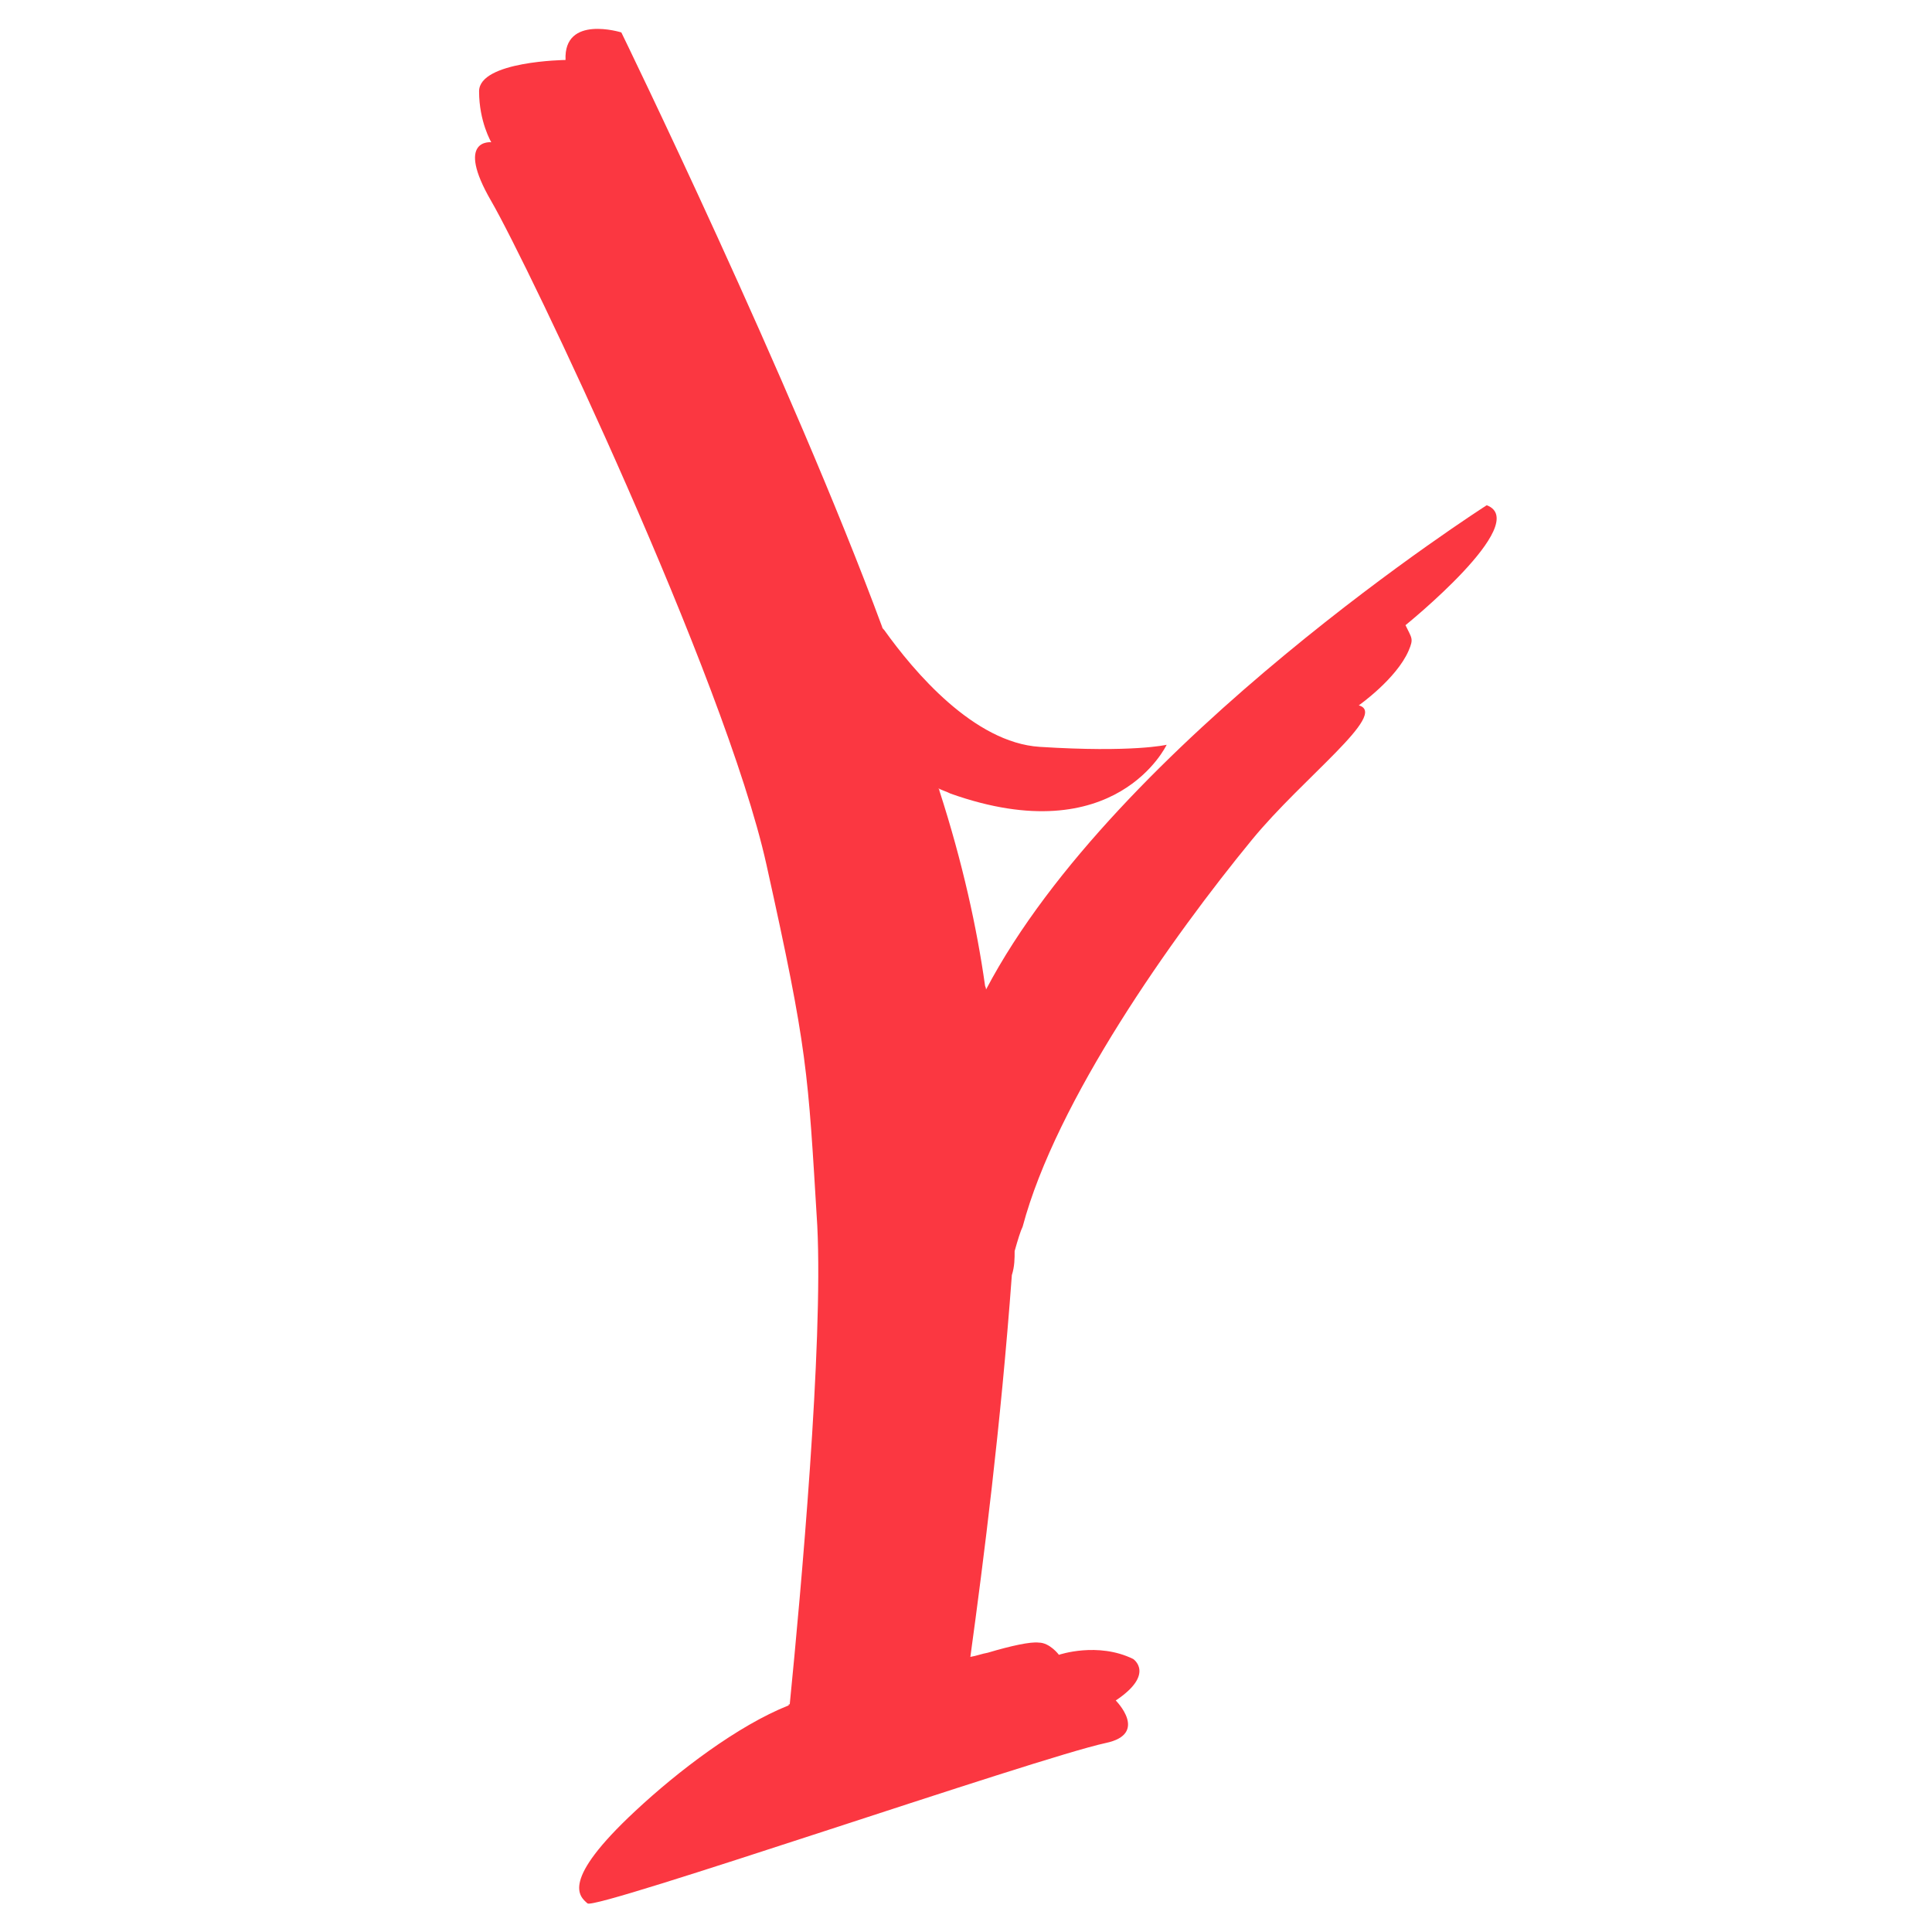
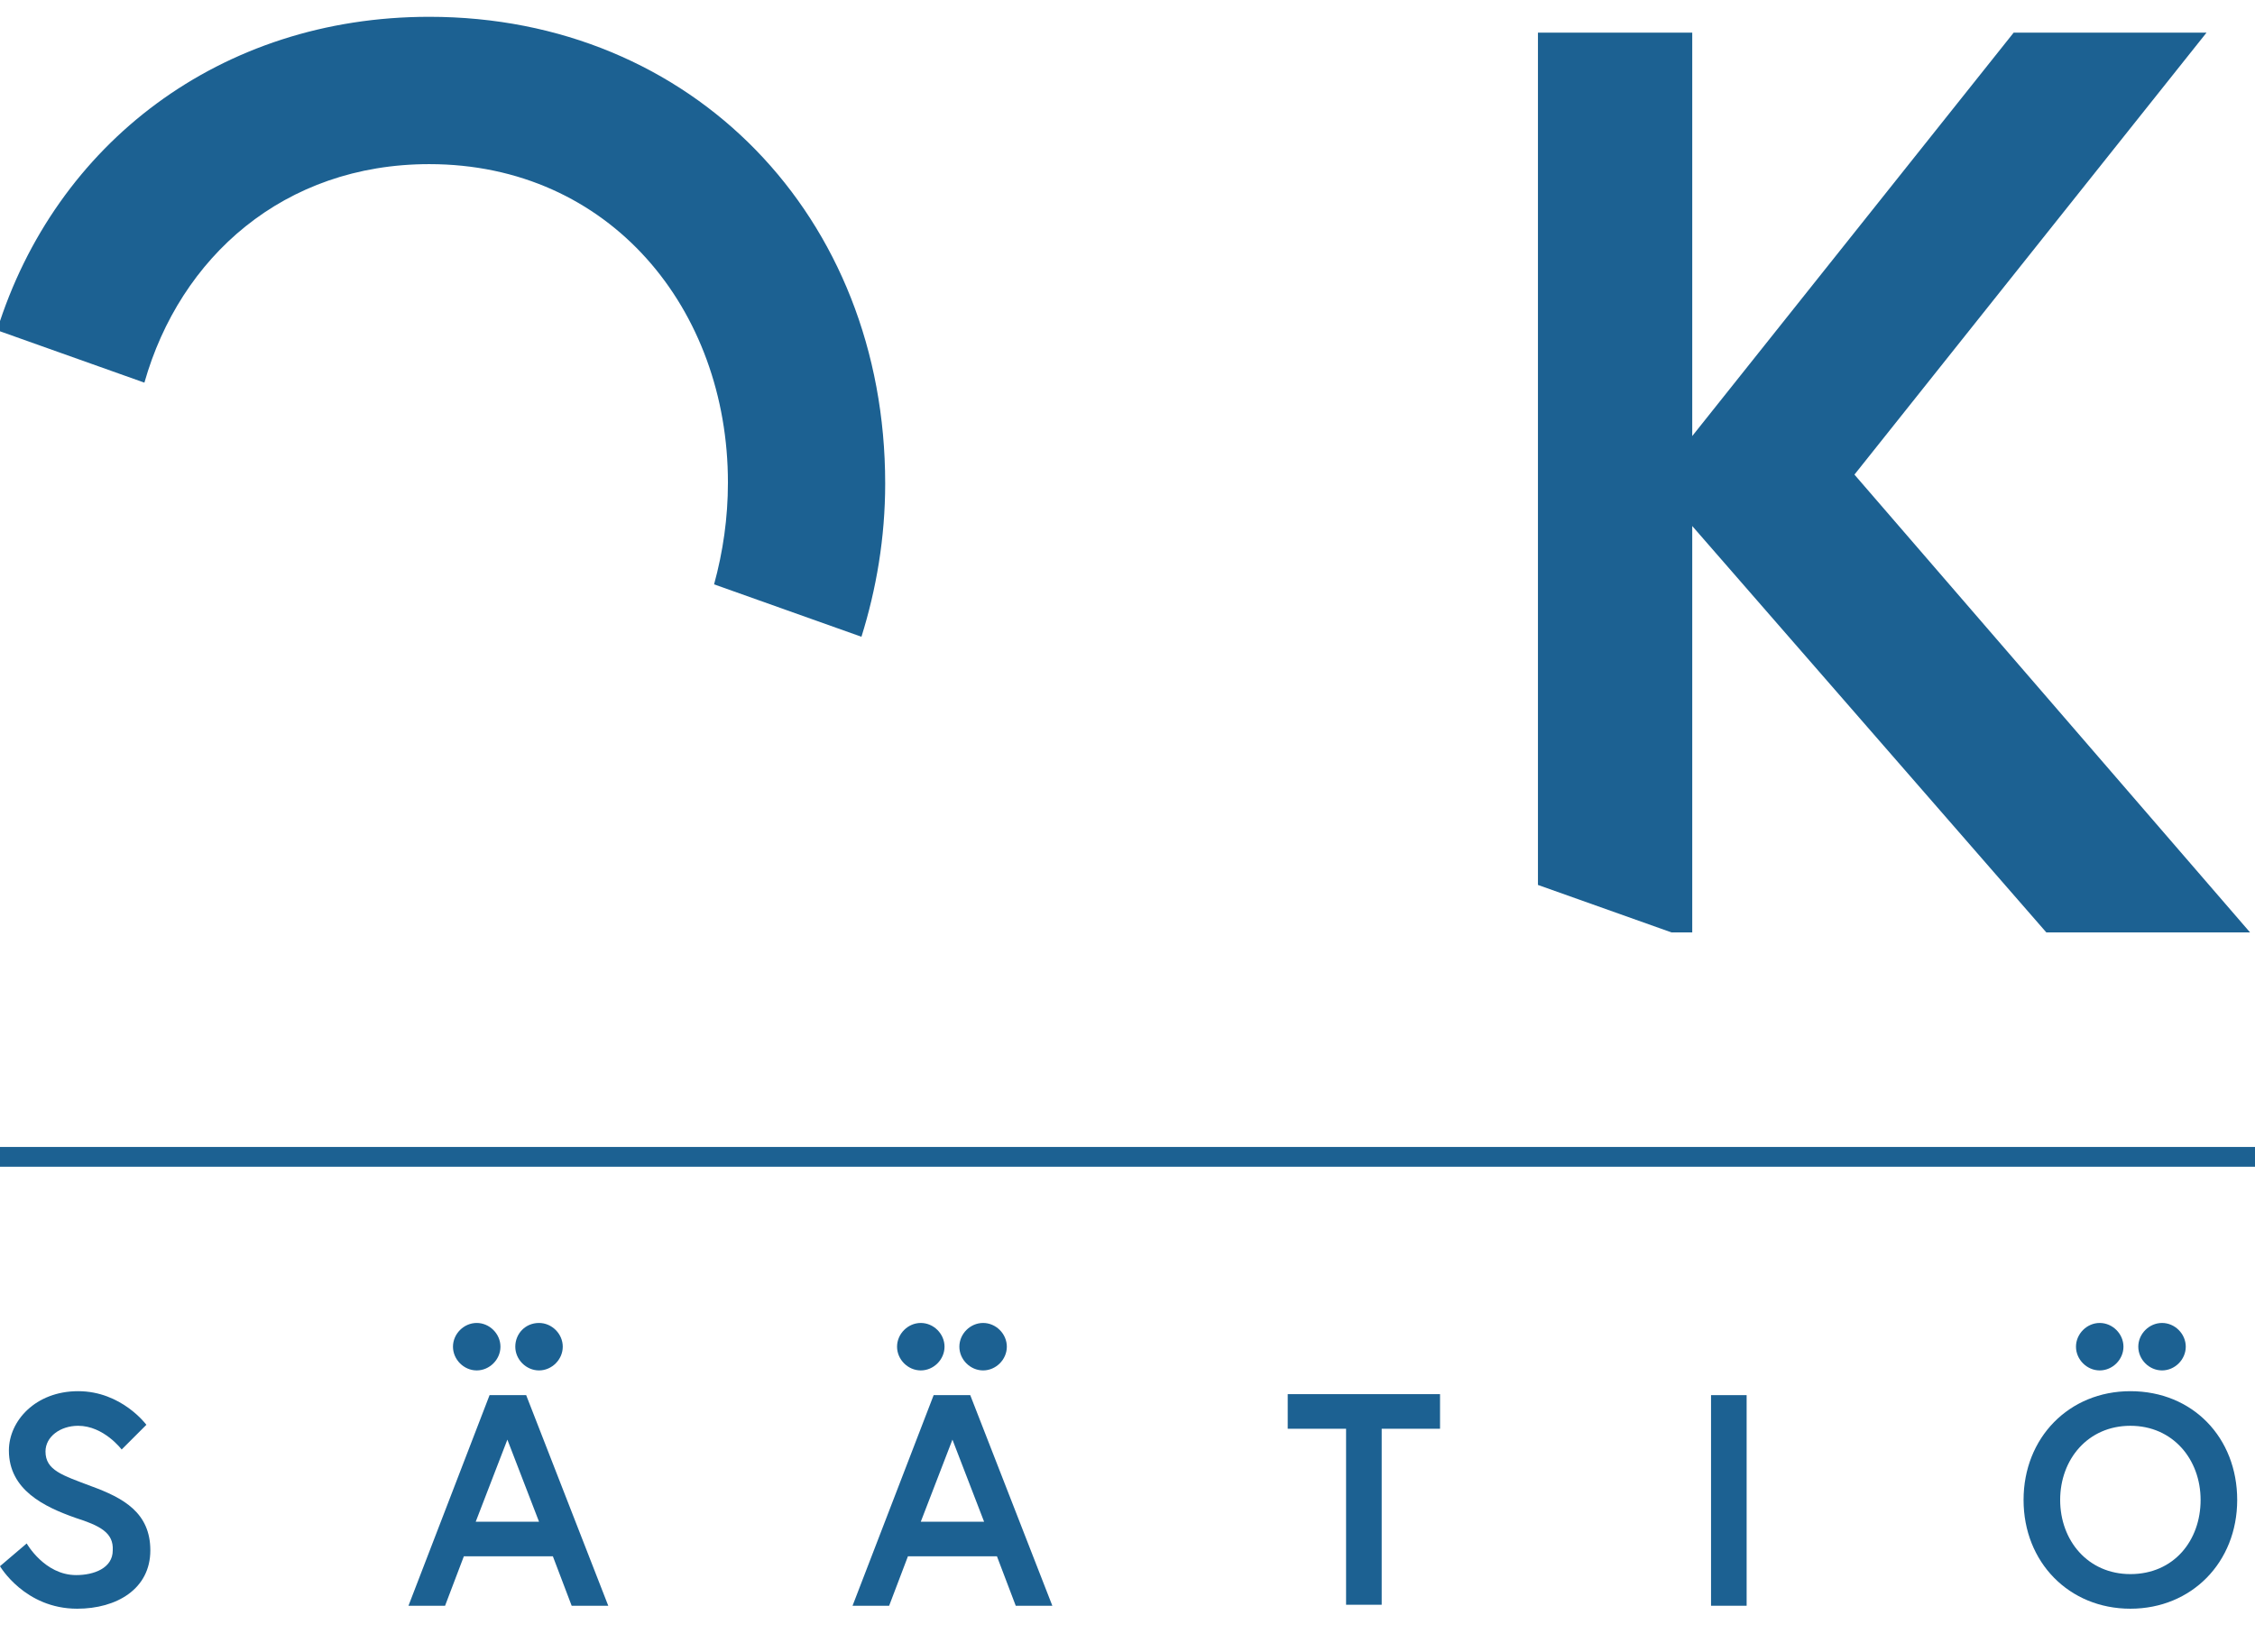
- <svg xmlns="http://www.w3.org/2000/svg" version="1.1" id="Layer_1" x="0px" y="0px" viewBox="0 0 554.1 554.1" style="enable-background:new 0 0 554.1 554.1;" xml:space="preserve">
+ <svg xmlns="http://www.w3.org/2000/svg" version="1.1" id="Layer_1" x="0px" y="0px" viewBox="0 0 228 167" style="enable-background:new 0 0 228 167;" xml:space="preserve">
  <style type="text/css">
- 	.st0{fill-rule:evenodd;clip-rule:evenodd;fill:#FB3741;}
+ 	.st0{fill:#1C6192;}
</style>
-   <g id="Layer_15">
+   <g>
    <g>
-       <path class="st0" d="M291,358.8c0.9-3.2,1.7-5.8,2.3-7c9.6-36.1,42.8-83,65.8-111c14.6-17.8,39.3-36.1,30.6-38.5    c0,0,10.8-7.6,14.3-15.7c1.5-3.5,0.9-3.5-0.9-7.3c0,0,36.4-29.4,23.3-34.4c0,0-106.3,67.9-143.6,138.9c0-0.6-0.3-0.9-0.3-1.2    c-2.3-16.3-6.4-35.2-13.1-55.9c0-0.3,0-0.3-0.3-0.6c1.2,0.6,2.3,0.9,3.5,1.5c47.5,16.9,62-14,62-14s-9.6,2.3-36.4,0.6    c-18.9-1.2-36.1-21.6-44.6-33.5c-0.3-0.3-0.6-0.6-0.6-0.9l0,0C226.9,109.2,178.2,9.3,178.2,9.3s-16.6-5.2-16,7.9    c0,0-24.8,0.3-24.8,9s3.5,14.6,3.5,14.6s-10.5-1.2,0,16.9c10.5,18.1,67,136.6,78.9,190.2s11.9,59.1,14.6,103.7    c1.7,34.4-4.7,104.9-7.9,137.2c0,0,0,0-0.3,0v0.3c-14.6,5.8-31.8,18.9-44,30.3c-21.6,20.1-16,24.5-13.7,26.5    c2.3,2,128.7-41.7,148.6-46c12.5-2.6,2.9-12.2,2.9-12.2c11.4-7.6,5-11.9,5-11.9c-10.2-5-21.3-1.2-21.3-1.2s-2.6-3.5-5.8-3.5    c-2.3-0.3-7.9,0.9-14.6,2.9c-1.7,0.3-3.2,0.9-5,1.2c3.8-27.7,8.7-66.1,11.9-109.5C291,363.2,291,360.9,291,358.8z" />
+       <path class="st0" d="M43.4,1.7C22.3,1.7,5.6,14.5-0.3,33.4l14.9,5.3c3.6-12.7,14.1-22.1,28.8-22.1c18.3,0,30.2,14.7,30.2,32.2    c0,3.6-0.5,7-1.4,10.3l14.9,5.3c1.5-4.8,2.4-10,2.4-15.5C89.5,21.9,70,1.7,43.4,1.7z" />
+       <polygon class="st0" points="187.5,48 223.1,3.3 203.6,3.3 171.1,44.1 171.1,3.3 155.5,3.3 155.5,89.5 169,94.3 171.1,94.3     171.1,53.2 206.9,94.3 227.5,94.3   " />
    </g>
+     <g>
+       <path class="st0" d="M7.6,153.5c-3.1-1.1-6.7-2.8-6.7-6.8c0-3,2.7-6,7-6c4.4,0,6.9,3.4,6.9,3.4l-2.5,2.5c0,0-1.8-2.4-4.4-2.4    c-1.8,0-3.3,1.1-3.3,2.6c0,1.9,1.7,2.4,4.6,3.5c3.3,1.2,6,2.7,6,6.5c0,3.9-3.4,5.9-7.4,5.9c-5.3,0-7.8-4.3-7.8-4.3l2.7-2.3    c0,0,1.8,3.2,5,3.2c1.8,0,3.7-0.7,3.7-2.5C11.5,155,10.1,154.3,7.6,153.5z" />
+       <path class="st0" d="M49.5,141.1h3.7l8.3,21.3h-3.7l-1.9-5h-9l-1.9,5h-3.7L49.5,141.1z M48.2,133.8c1.3,0,2.4,1.1,2.4,2.4    c0,1.3-1.1,2.4-2.4,2.4c-1.3,0-2.4-1.1-2.4-2.4C45.8,134.9,46.9,133.8,48.2,133.8z M48.1,153.9h6.4l-3.2-8.3L48.1,153.9z     M54.5,133.8c1.3,0,2.4,1.1,2.4,2.4c0,1.3-1.1,2.4-2.4,2.4c-1.3,0-2.4-1.1-2.4-2.4C52.1,134.9,53.1,133.8,54.5,133.8z" />
+       <path class="st0" d="M94.4,141.1h3.7l8.3,21.3h-3.7l-1.9-5h-9l-1.9,5h-3.7L94.4,141.1z M93.1,133.8c1.3,0,2.4,1.1,2.4,2.4    c0,1.3-1.1,2.4-2.4,2.4c-1.3,0-2.4-1.1-2.4-2.4C90.7,134.9,91.8,133.8,93.1,133.8z M93.1,153.9h6.4l-3.2-8.3L93.1,153.9z     M99.4,133.8c1.3,0,2.4,1.1,2.4,2.4c0,1.3-1.1,2.4-2.4,2.4c-1.3,0-2.4-1.1-2.4-2.4C97,134.9,98.1,133.8,99.4,133.8z" />
+       <path class="st0" d="M136.1,144.5h-5.9v-3.5h15.4v3.5h-5.9v17.8h-3.6V144.5z" />
+       <path class="st0" d="M173,141.1h3.6v21.3H173V141.1z" />
+       <path class="st0" d="M226.2,151.7c0,6.3-4.6,11-10.8,11c-6.2,0-10.8-4.7-10.8-11c0-6.3,4.6-11,10.8-11    C221.7,140.7,226.2,145.4,226.2,151.7z M222.5,151.7c0-4.1-2.8-7.5-7.1-7.5c-4.3,0-7.1,3.4-7.1,7.5c0,4.1,2.8,7.5,7.1,7.5    C219.8,159.2,222.5,155.8,222.5,151.7z M212.3,133.8c1.3,0,2.4,1.1,2.4,2.4c0,1.3-1.1,2.4-2.4,2.4c-1.3,0-2.4-1.1-2.4-2.4    C209.9,134.9,211,133.8,212.3,133.8z M218.6,133.8c1.3,0,2.4,1.1,2.4,2.4c0,1.3-1.1,2.4-2.4,2.4c-1.3,0-2.4-1.1-2.4-2.4    C216.2,134.9,217.3,133.8,218.6,133.8z" />
+     </g>
+     <rect y="116" class="st0" width="228" height="2" />
  </g>
</svg>
